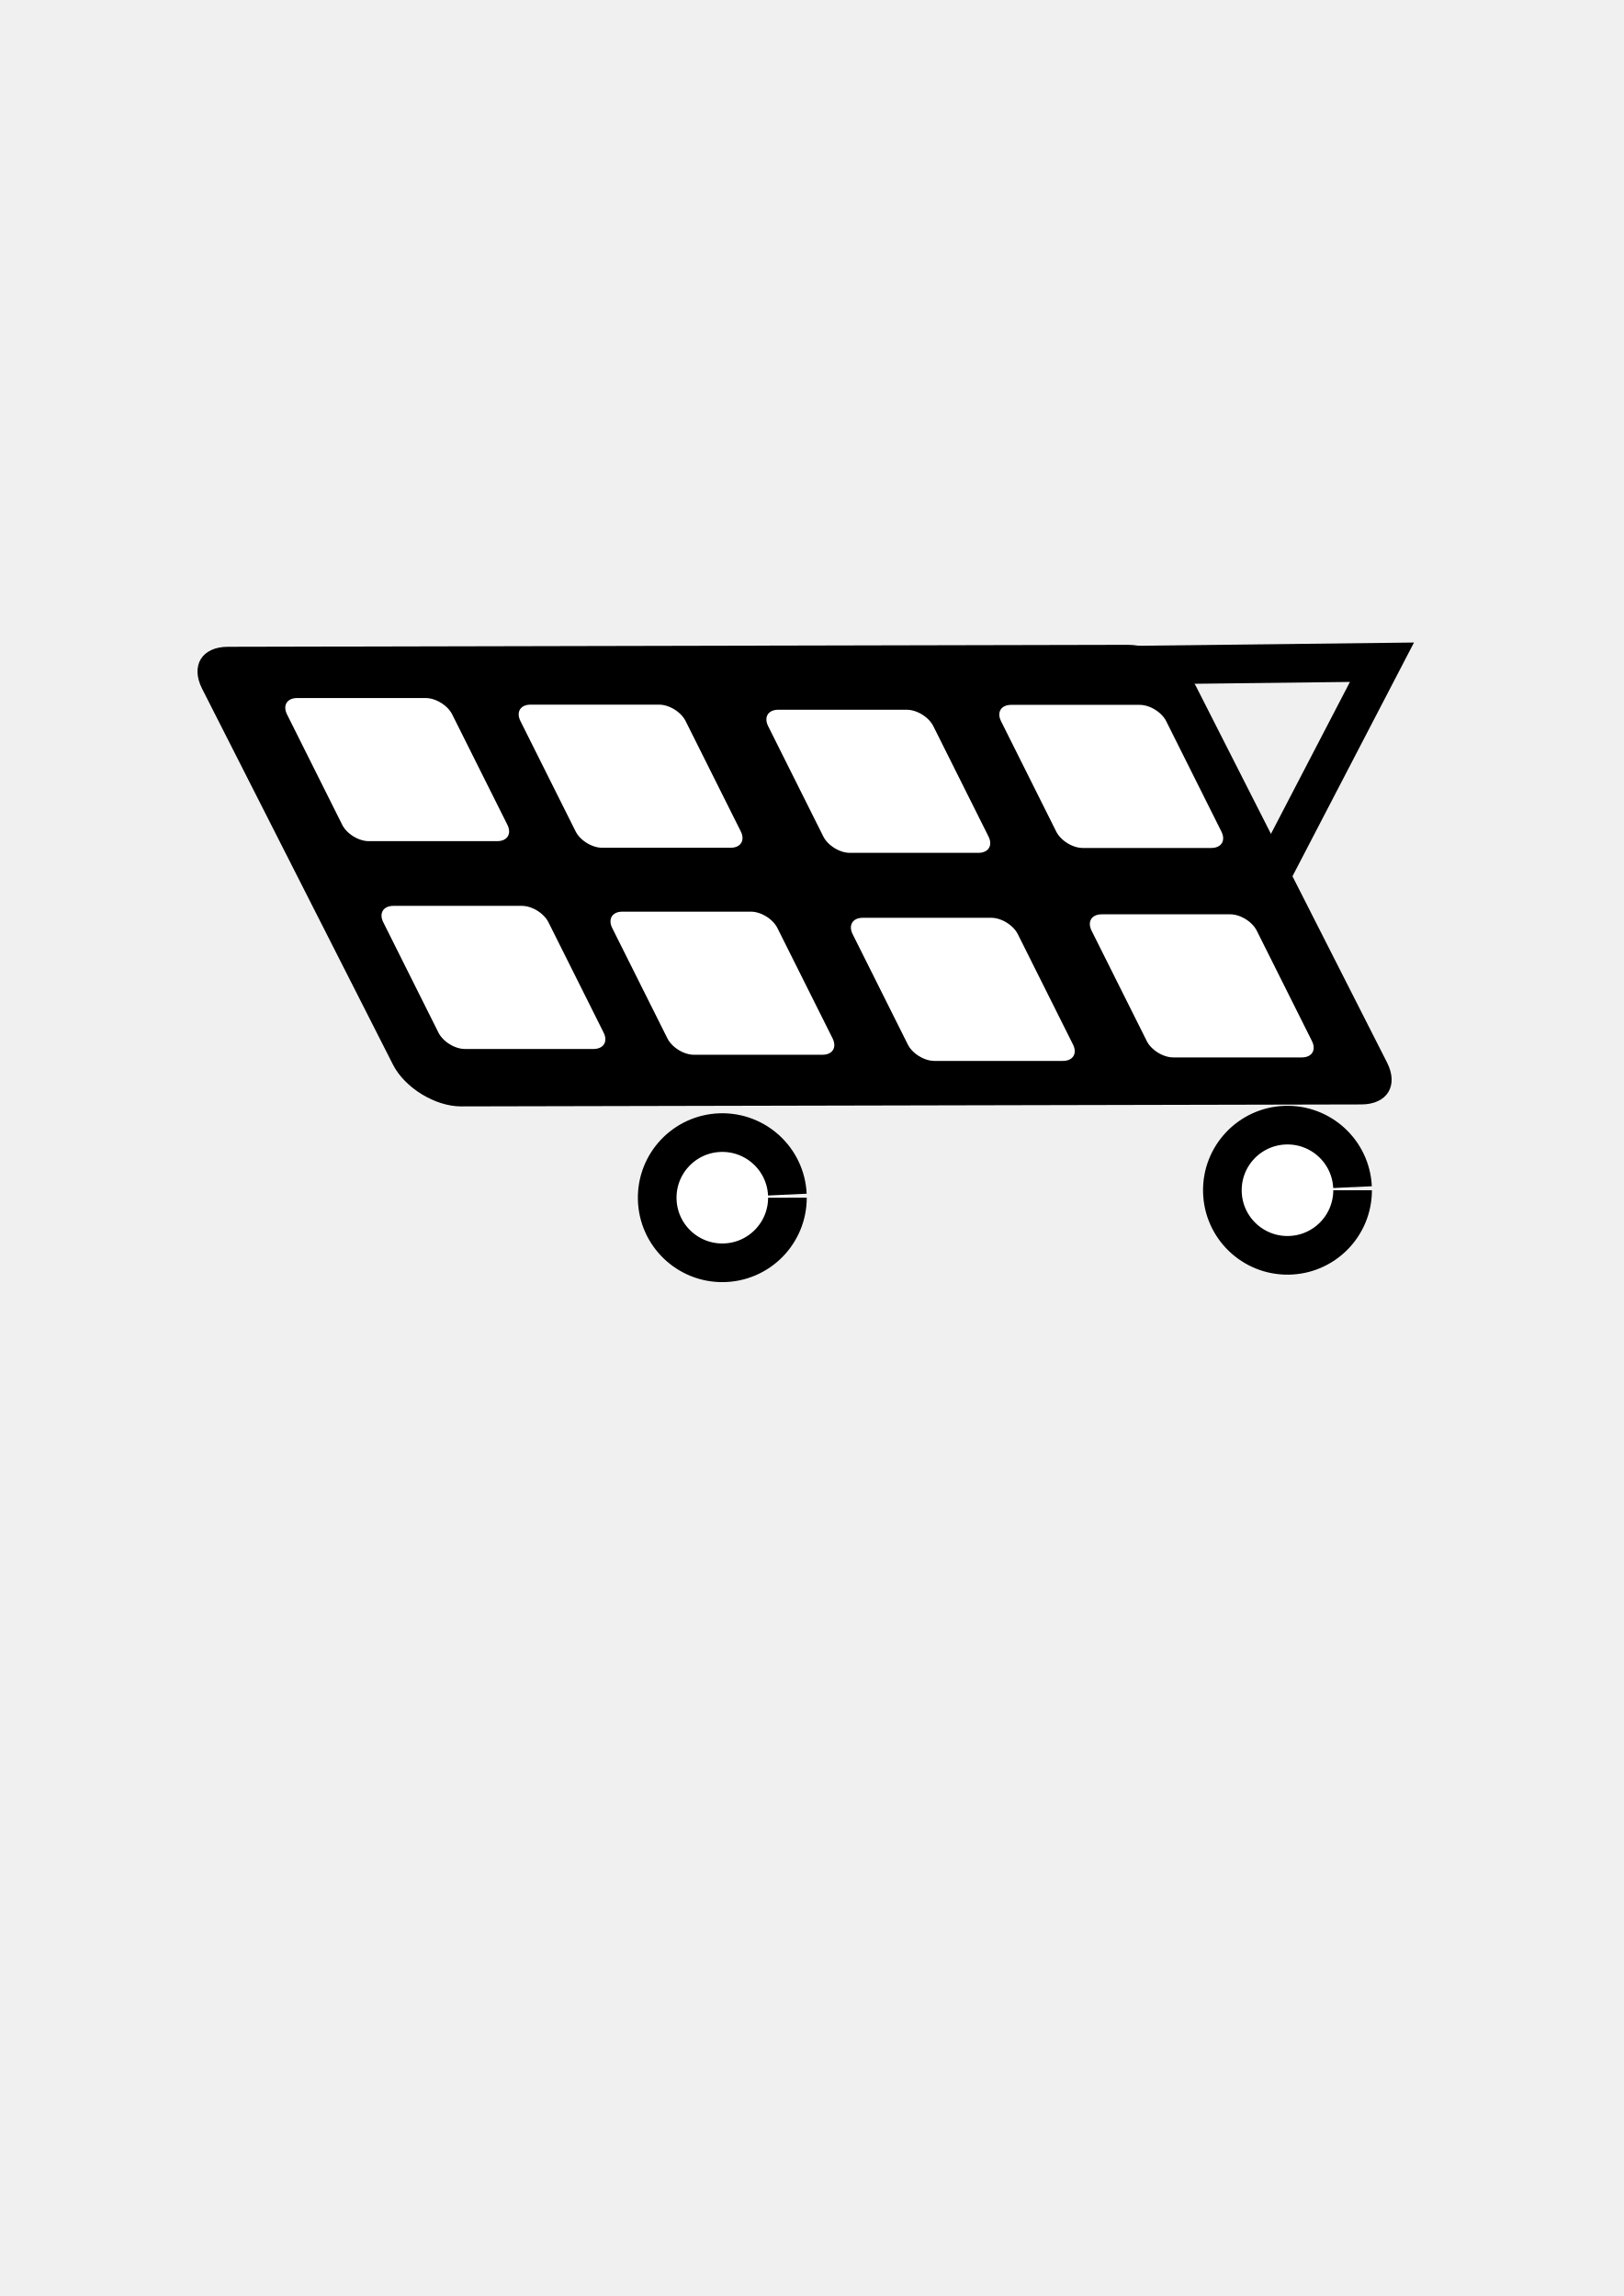
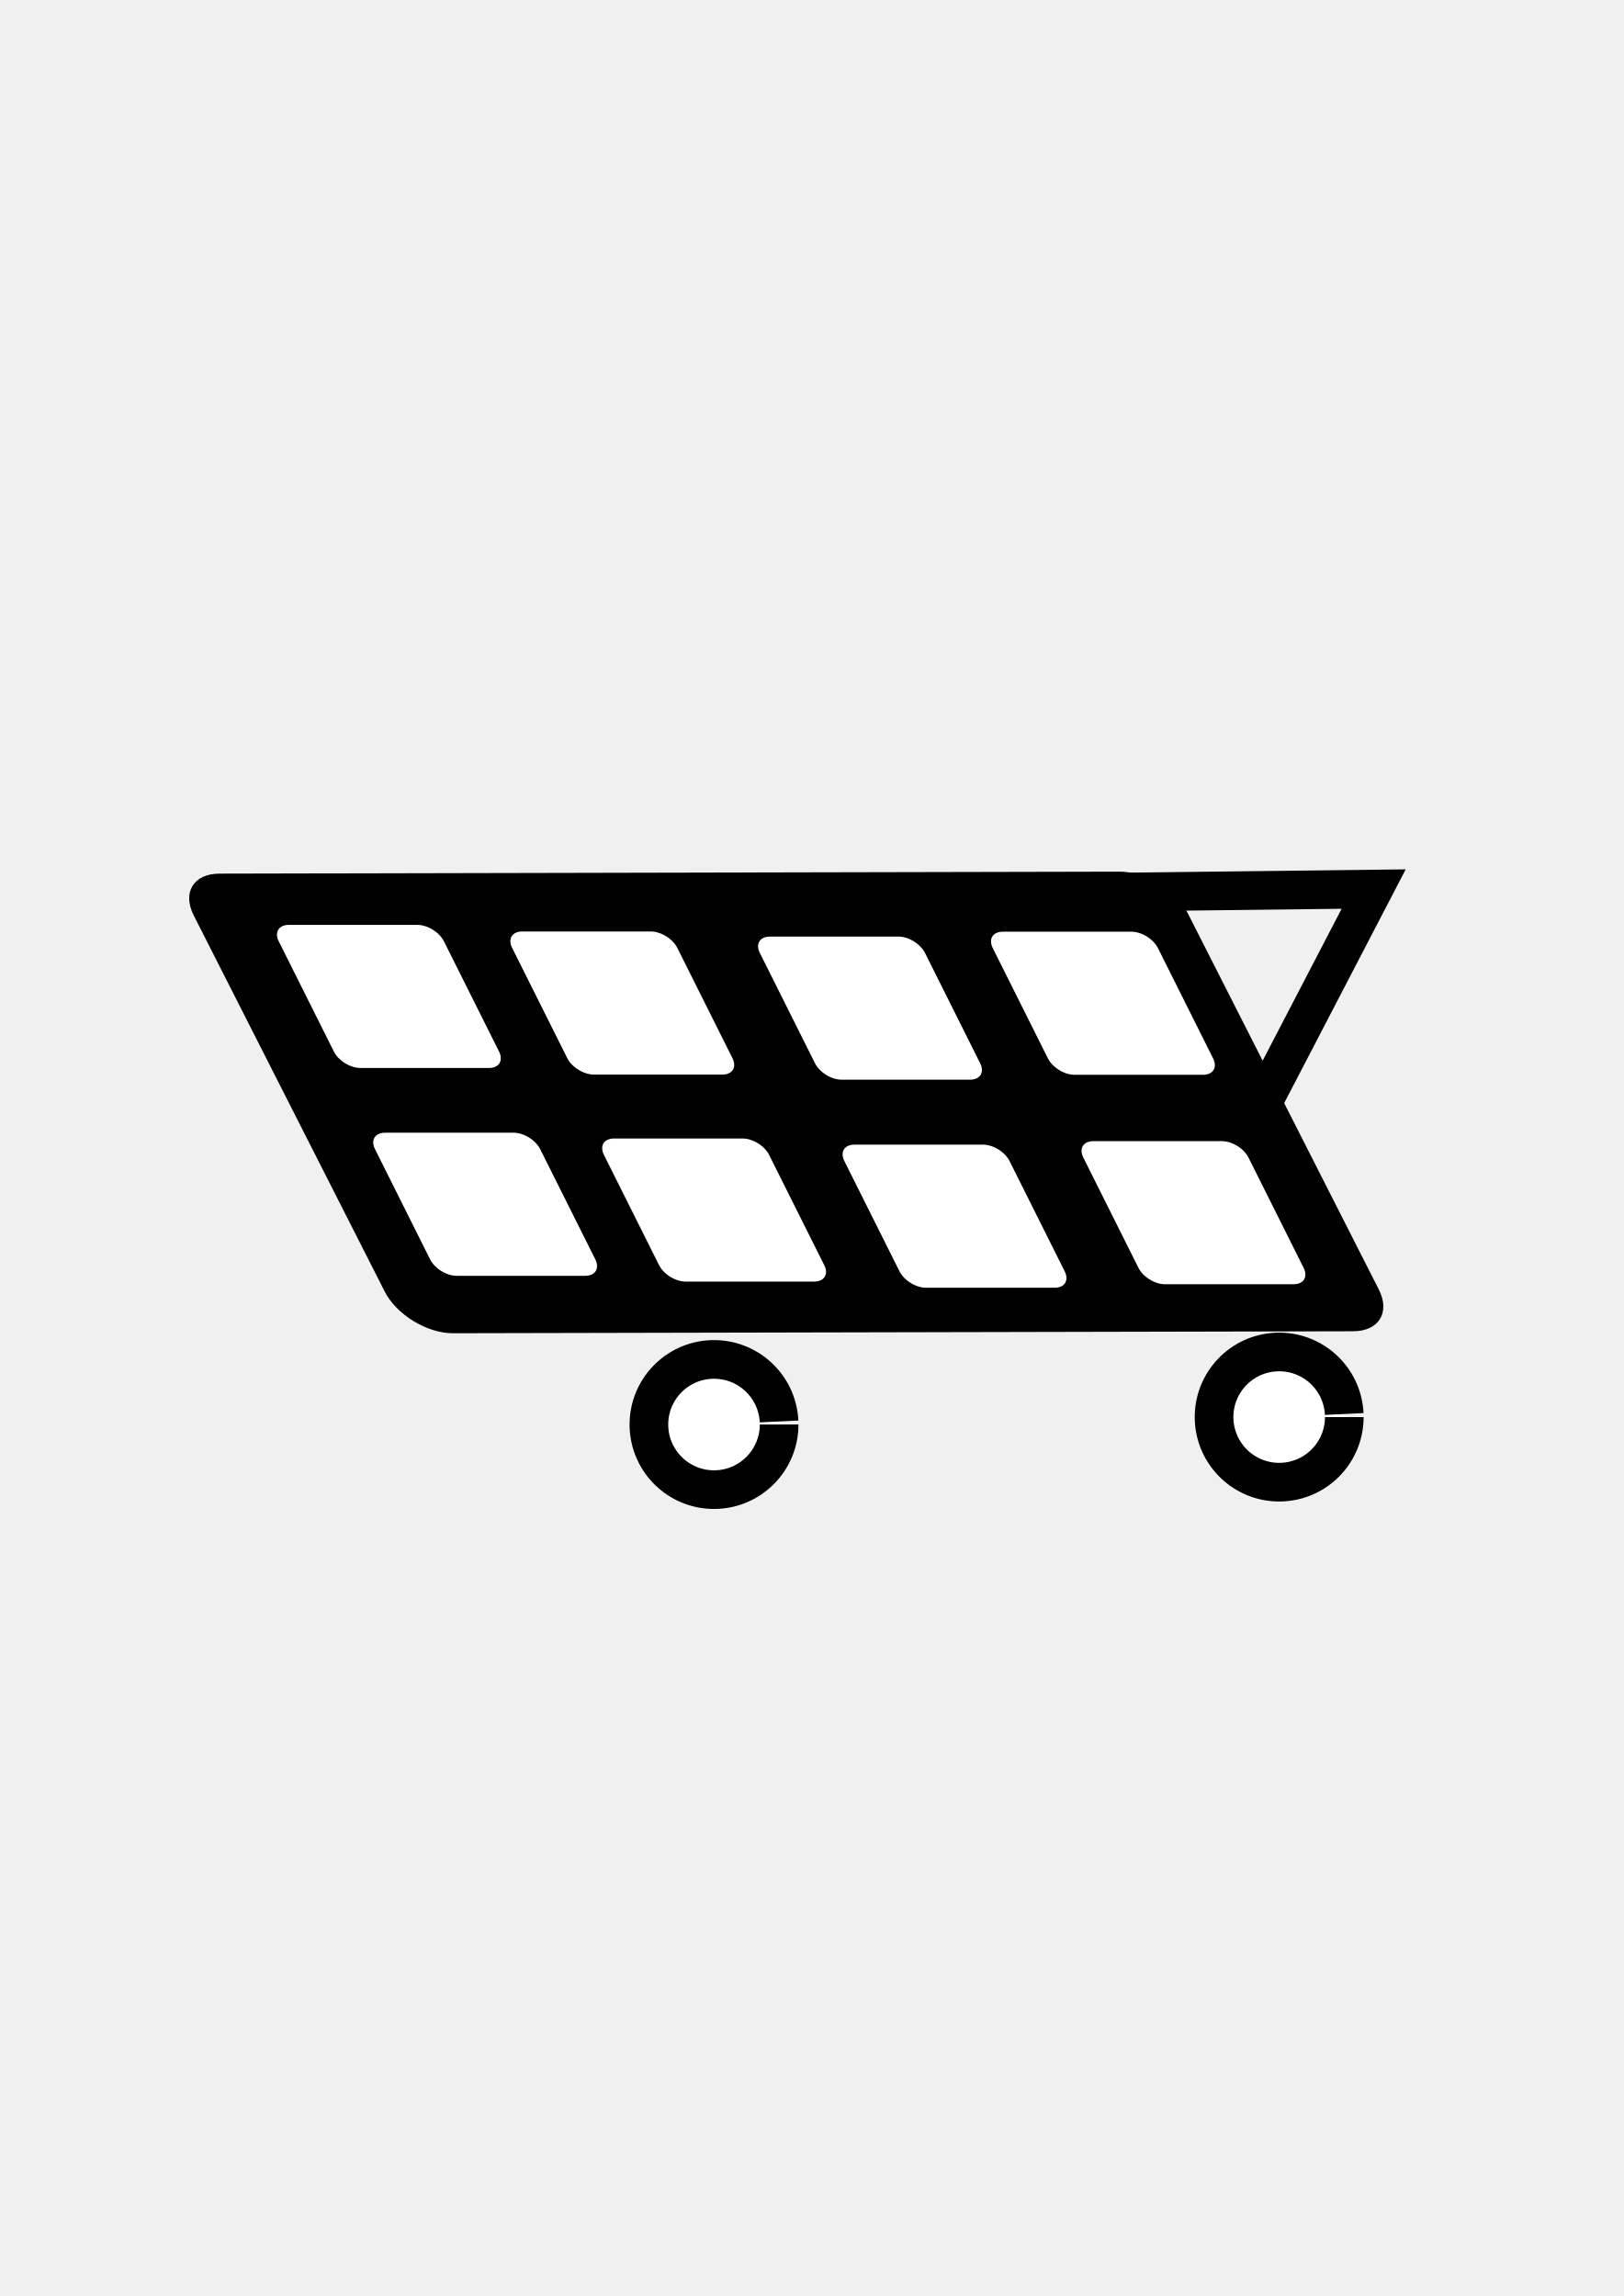
<svg xmlns="http://www.w3.org/2000/svg" width="210mm" height="297mm" viewBox="0 0 210 297" version="1.1" id="svg5">
  <defs id="defs2" />
  <g id="layer1">
-     <g id="g2391" transform="translate(2.853696,19.27489)">
+     <g id="g2391" transform="translate(1.780202,48.61706)">
      <rect style="fill:#000000;stroke-width:0.219" id="rect31" width="66.676" height="128.563" x="-138.875" y="-12.146" ry="6.066" transform="matrix(-0.452687,-0.8916695,0.9999976,-0.00218808,0,0)" />
      <path style="fill:none;fill-opacity:1;stroke:#000000;stroke-width:5;stroke-linecap:butt;stroke-linejoin:miter;stroke-miterlimit:4;stroke-dasharray:none;stroke-opacity:1" d="m 131.703,66.906 44.178,-0.518 -21.583,41.522" id="path146" />
      <rect style="fill:#ffffff;fill-opacity:1;stroke:#000000;stroke-width:1.043;stroke-miterlimit:4;stroke-dasharray:none;stroke-opacity:1" id="rect1538" width="22.406" height="21.739" x="-2.818" y="78.88" ry="2.892" transform="matrix(1,0,0.4471658,0.8944511,0,0)" />
      <rect style="fill:#ffffff;fill-opacity:1;stroke:#000000;stroke-width:1.043;stroke-miterlimit:4;stroke-dasharray:none;stroke-opacity:1" id="rect1538-3" width="22.406" height="21.739" x="26.941" y="79.834" ry="2.892" transform="matrix(1,0,0.4471658,0.8944511,0,0)" />
      <rect style="fill:#ffffff;fill-opacity:1;stroke:#000000;stroke-width:1.043;stroke-miterlimit:4;stroke-dasharray:none;stroke-opacity:1" id="rect1538-6" width="22.406" height="21.739" x="58.649" y="80.572" ry="2.892" transform="matrix(1,0,0.4471658,0.8944511,0,0)" />
      <rect style="fill:#ffffff;fill-opacity:1;stroke:#000000;stroke-width:1.043;stroke-miterlimit:4;stroke-dasharray:none;stroke-opacity:1" id="rect1538-7" width="22.406" height="21.739" x="89.09" y="79.866" ry="2.892" transform="matrix(1,0,0.4471658,0.8944511,0,0)" />
      <rect style="fill:#ffffff;fill-opacity:1;stroke:#000000;stroke-width:1.043;stroke-miterlimit:4;stroke-dasharray:none;stroke-opacity:1" id="rect1538-5" width="22.406" height="21.739" x="-3.811" y="108.936" ry="2.892" transform="matrix(1,0,0.4471658,0.8944511,0,0)" />
      <rect style="fill:#ffffff;fill-opacity:1;stroke:#000000;stroke-width:1.043;stroke-miterlimit:4;stroke-dasharray:none;stroke-opacity:1" id="rect1538-35" width="22.406" height="21.739" x="25.428" y="109.772" ry="2.892" transform="matrix(1,0,0.4471658,0.8944511,0,0)" />
      <rect style="fill:#ffffff;fill-opacity:1;stroke:#000000;stroke-width:1.043;stroke-miterlimit:4;stroke-dasharray:none;stroke-opacity:1" id="rect1538-62" width="22.406" height="21.739" x="56.125" y="110.661" ry="2.892" transform="matrix(1,0,0.4471658,0.8944511,0,0)" />
      <rect style="fill:#ffffff;fill-opacity:1;stroke:#000000;stroke-width:1.043;stroke-miterlimit:4;stroke-dasharray:none;stroke-opacity:1" id="rect1538-9" width="22.406" height="21.739" x="87.253" y="110.157" ry="2.892" transform="matrix(1,0,0.4471658,0.8944511,0,0)" />
      <path style="fill:#ffffff;fill-opacity:1;stroke:#000000;stroke-width:5;stroke-miterlimit:4;stroke-dasharray:none;stroke-opacity:1" id="path2172" d="m 98.987,135.653 a 8.421,8.421 0 0 1 -8.322,8.421 8.421,8.421 0 0 1 -8.518,-8.222 8.421,8.421 0 0 1 8.121,-8.615 8.421,8.421 0 0 1 8.71,8.019" />
      <path style="fill:#ffffff;fill-opacity:1;stroke:#000000;stroke-width:5;stroke-miterlimit:4;stroke-dasharray:none;stroke-opacity:1" id="path2172-2" d="m 172.082,134.688 a 8.421,8.421 0 0 1 -8.322,8.421 8.421,8.421 0 0 1 -8.518,-8.222 8.421,8.421 0 0 1 8.121,-8.615 8.421,8.421 0 0 1 8.71,8.019" />
    </g>
  </g>
</svg>
